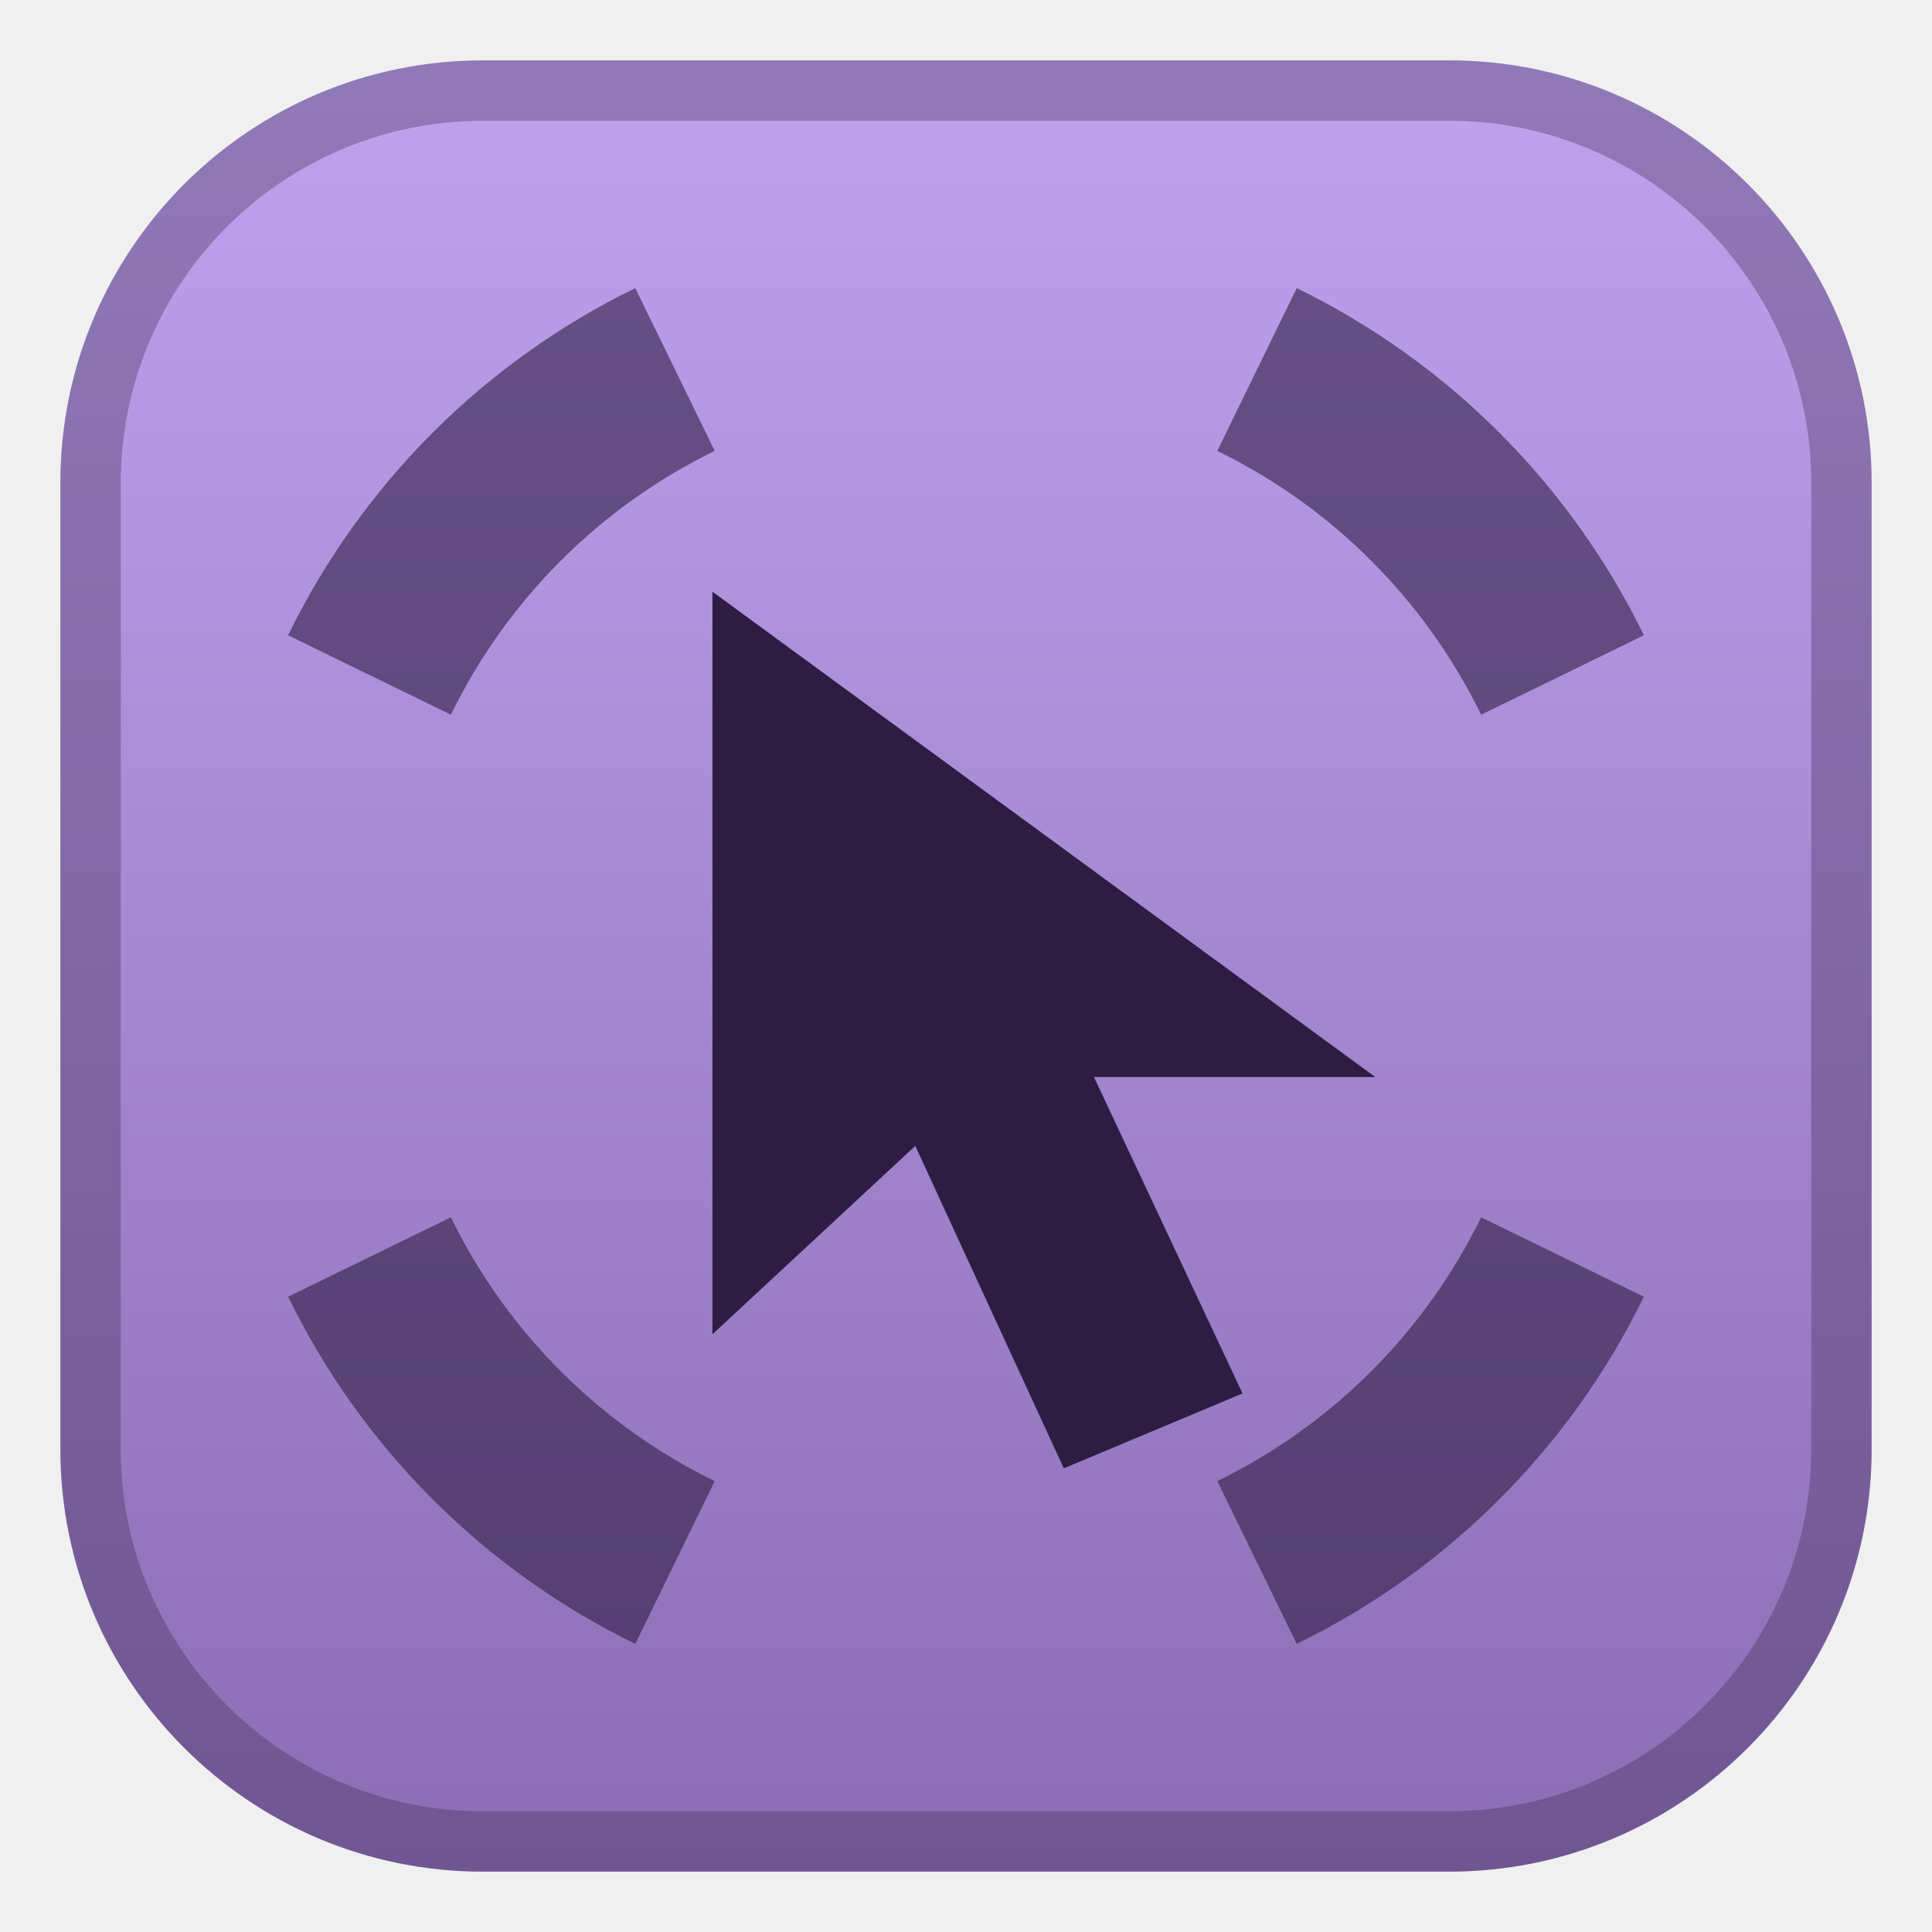
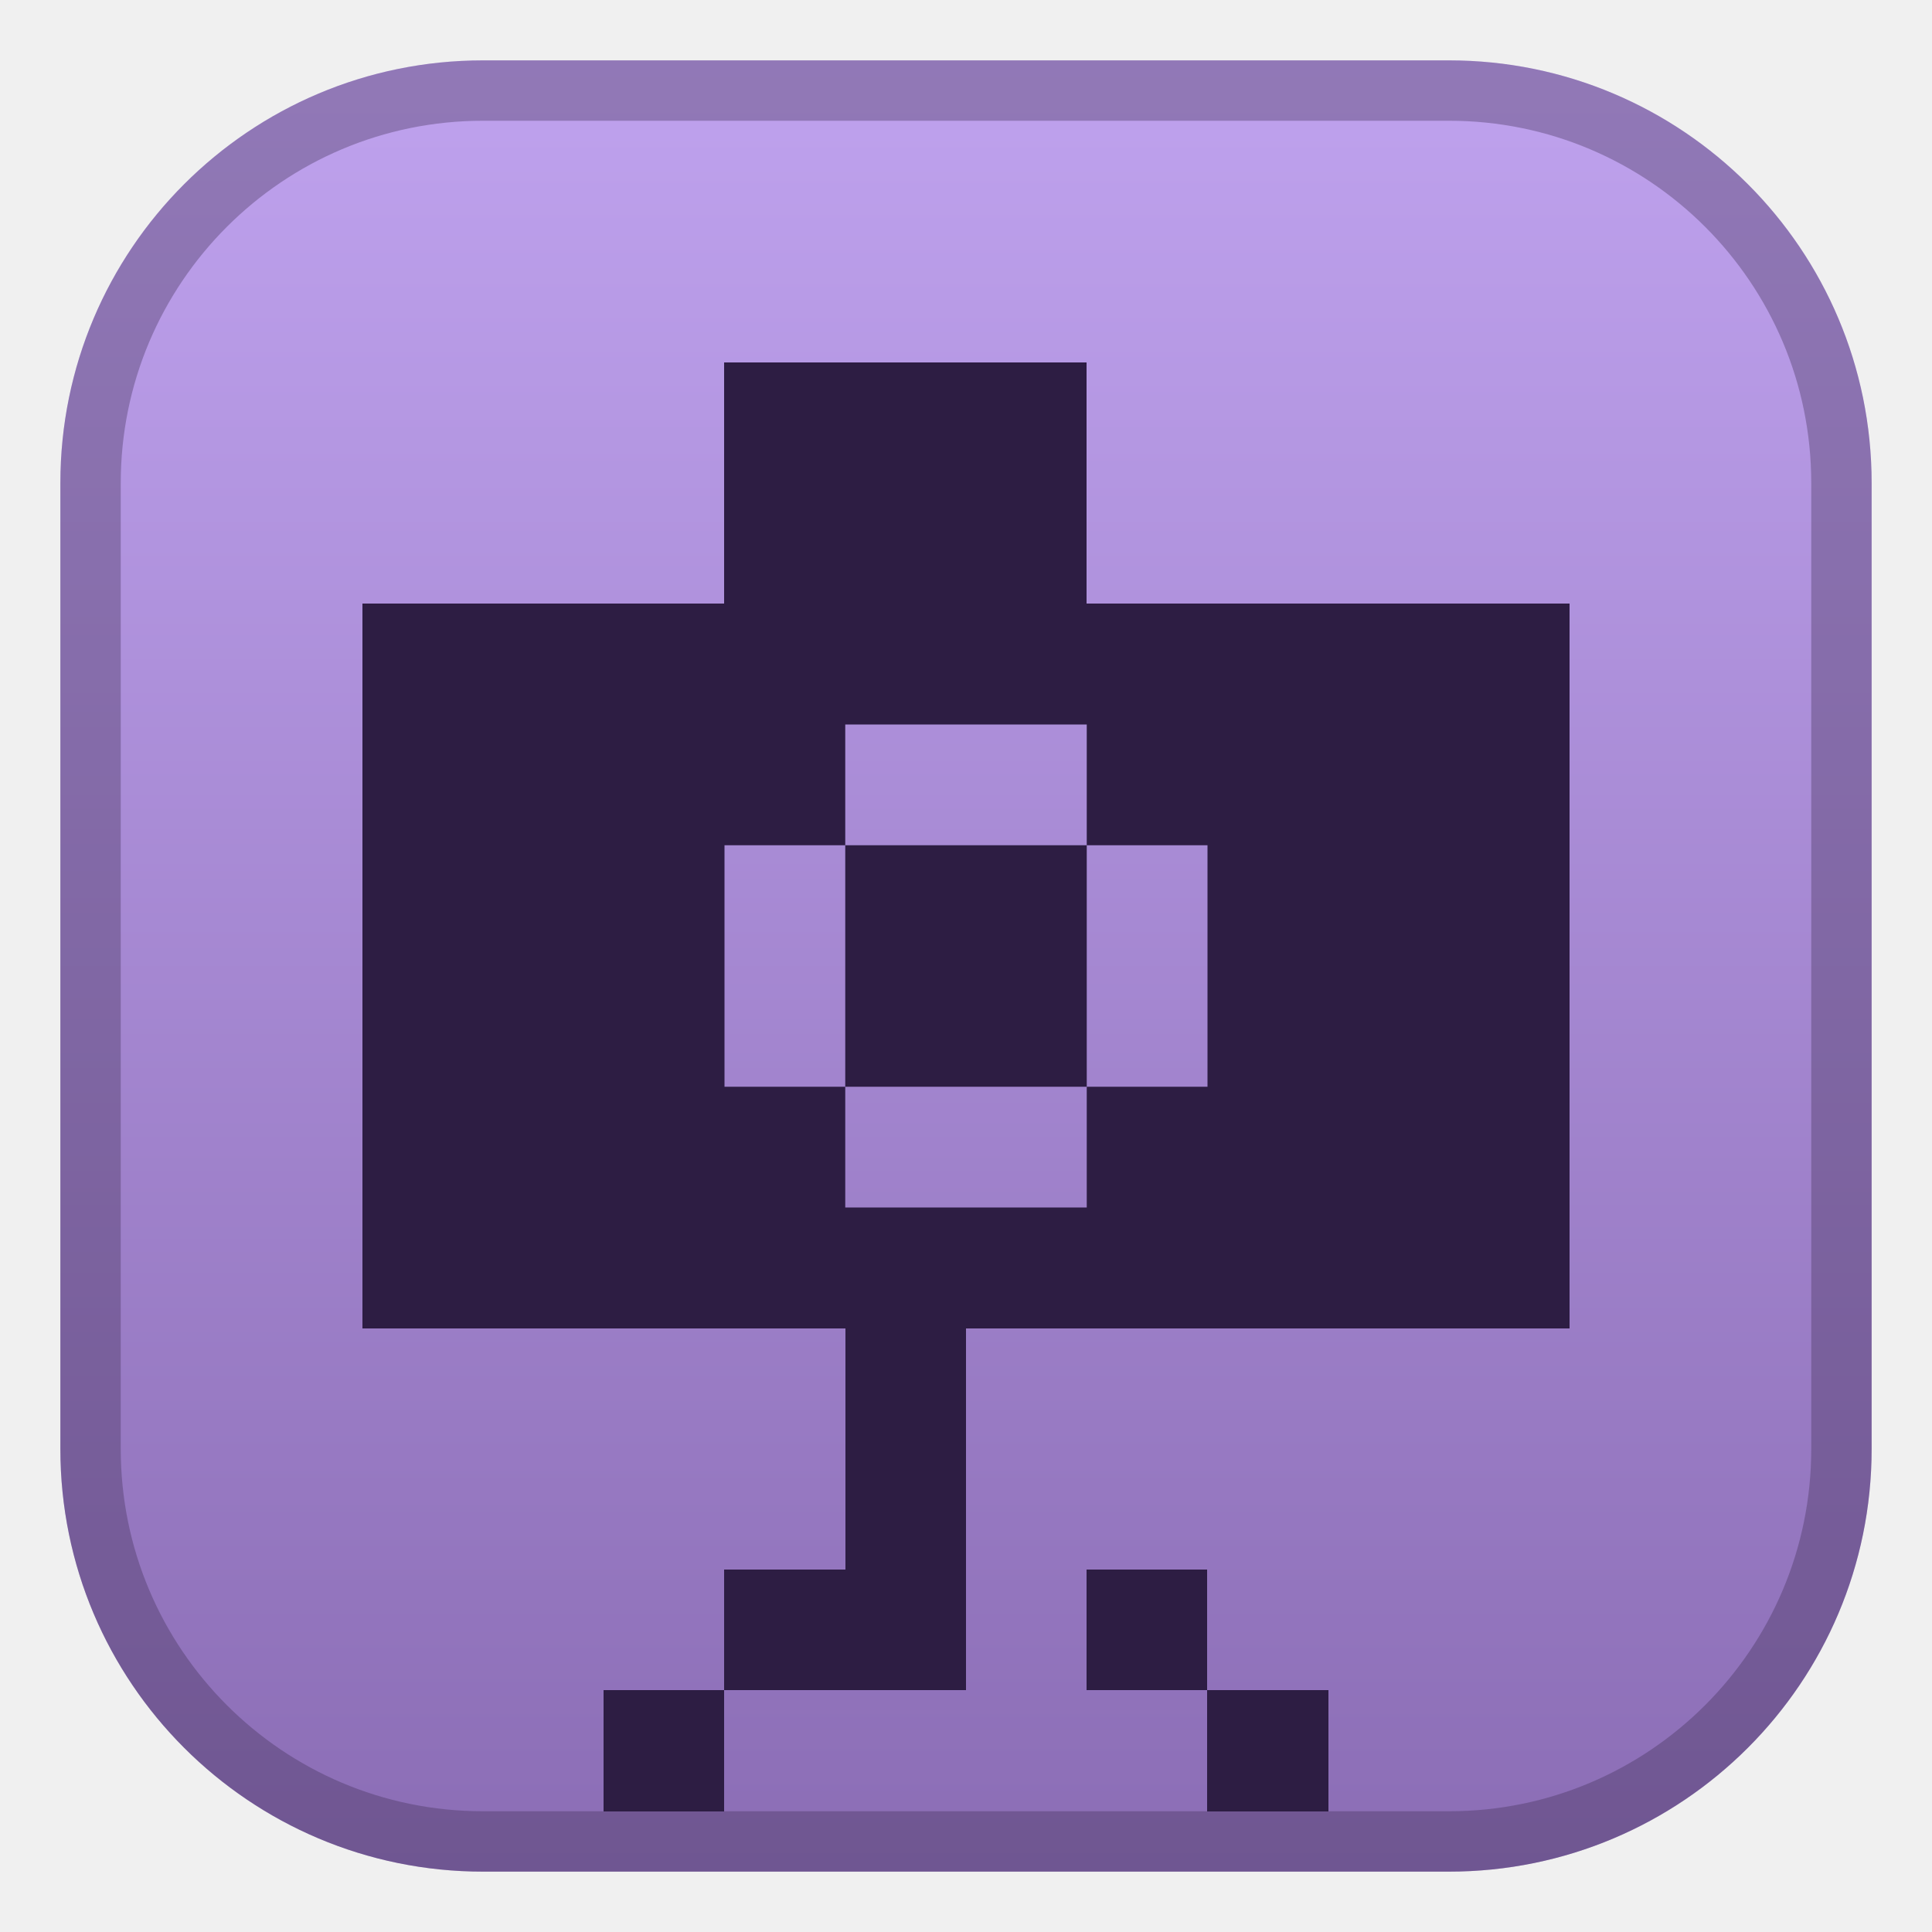
<svg xmlns="http://www.w3.org/2000/svg" width="16" height="16" viewBox="0 0 16 16">
  <defs>
-     <linearGradient id="s26bg" x1="0" y1="0" x2="0" y2="1">
+     <linearGradient id="sighter-16-bg" x1="0" y1="0" x2="0" y2="1">
      <stop offset="0" stop-color="#BFA2EE" />
      <stop offset="1" stop-color="#8B6DB5" />
    </linearGradient>
+     <mask id="sighter-16-m0" maskUnits="userSpaceOnUse" x="-2000" y="-2000" width="5000" height="5000">
+       <rect x="-2000" y="-2000" width="5000" height="5000" fill="#fff" />
+       <path d="M7 6h2v1h-2ZM6 7h1v1h-1ZM9 7h1v1h-1ZM6 8h1v1h-1ZM9 8h1v1h-1ZM7 9h2v1h-2Z" fill="#000" />
+     </mask>
  </defs>
-   <path d="M4 0.5H12A3.5 3.5 0 0 1 15.5 4V12A3.5 3.5 0 0 1 12 15.5H4A3.5 3.5 0 0 1 0.5 12V4A3.5 3.5 0 0 1 4 0.5Z" fill="url(#s26bg)" />
+   <path d="M4 0.5H12A3.5 3.5 0 0 1 15.5 4V12A3.5 3.5 0 0 1 12 15.5H4A3.5 3.5 0 0 1 0.5 12V4A3.5 3.5 0 0 1 4 0.5Z" fill="url(#sighter-16-bg)" />
  <path d="M4 0.75H12A3.25 3.25 0 0 1 15.25 4V12A3.25 3.25 0 0 1 12 15.25H4A3.25 3.25 0 0 1 0.75 12V4A3.25 3.25 0 0 1 4 0.75Z" fill="none" stroke="#3C2D52" stroke-opacity="0.35" stroke-width="0.5" />
-   <g opacity="0.6">
-     <path d="M12.94 10.41A5.5 5.5 0 0 1 10.41 12.94M5.59 12.94A5.5 5.5 0 0 1 3.06 10.41M3.06 5.59A5.5 5.5 0 0 1 5.59 3.06M10.41 3.06A5.5 5.5 0 0 1 12.94 5.59" fill="none" stroke="#2D1D43" stroke-width="1.5" stroke-linecap="butt" stroke-linejoin="round" />
-   </g>
-   <path d="M5.9 4.9L5.9 11.05L7.58 9.49L8.81 12.16L10.29 11.54L9.06 8.92L11.39 8.92Z" fill="#2D1D43" />
+   <path d="M3 5H13V11H3ZM6 3H9V5H6Z" fill="#2D1D43" mask="url(#sighter-16-m0)" shape-rendering="crispEdges" />
+   <path d="M7 11h1v3h-1ZM6 13h1v1h-1ZM5 14h1v1h-1ZM9 13h1v1h-1ZM10 14h1v1h-1Z" fill="#2D1D43" shape-rendering="crispEdges" />
</svg>
